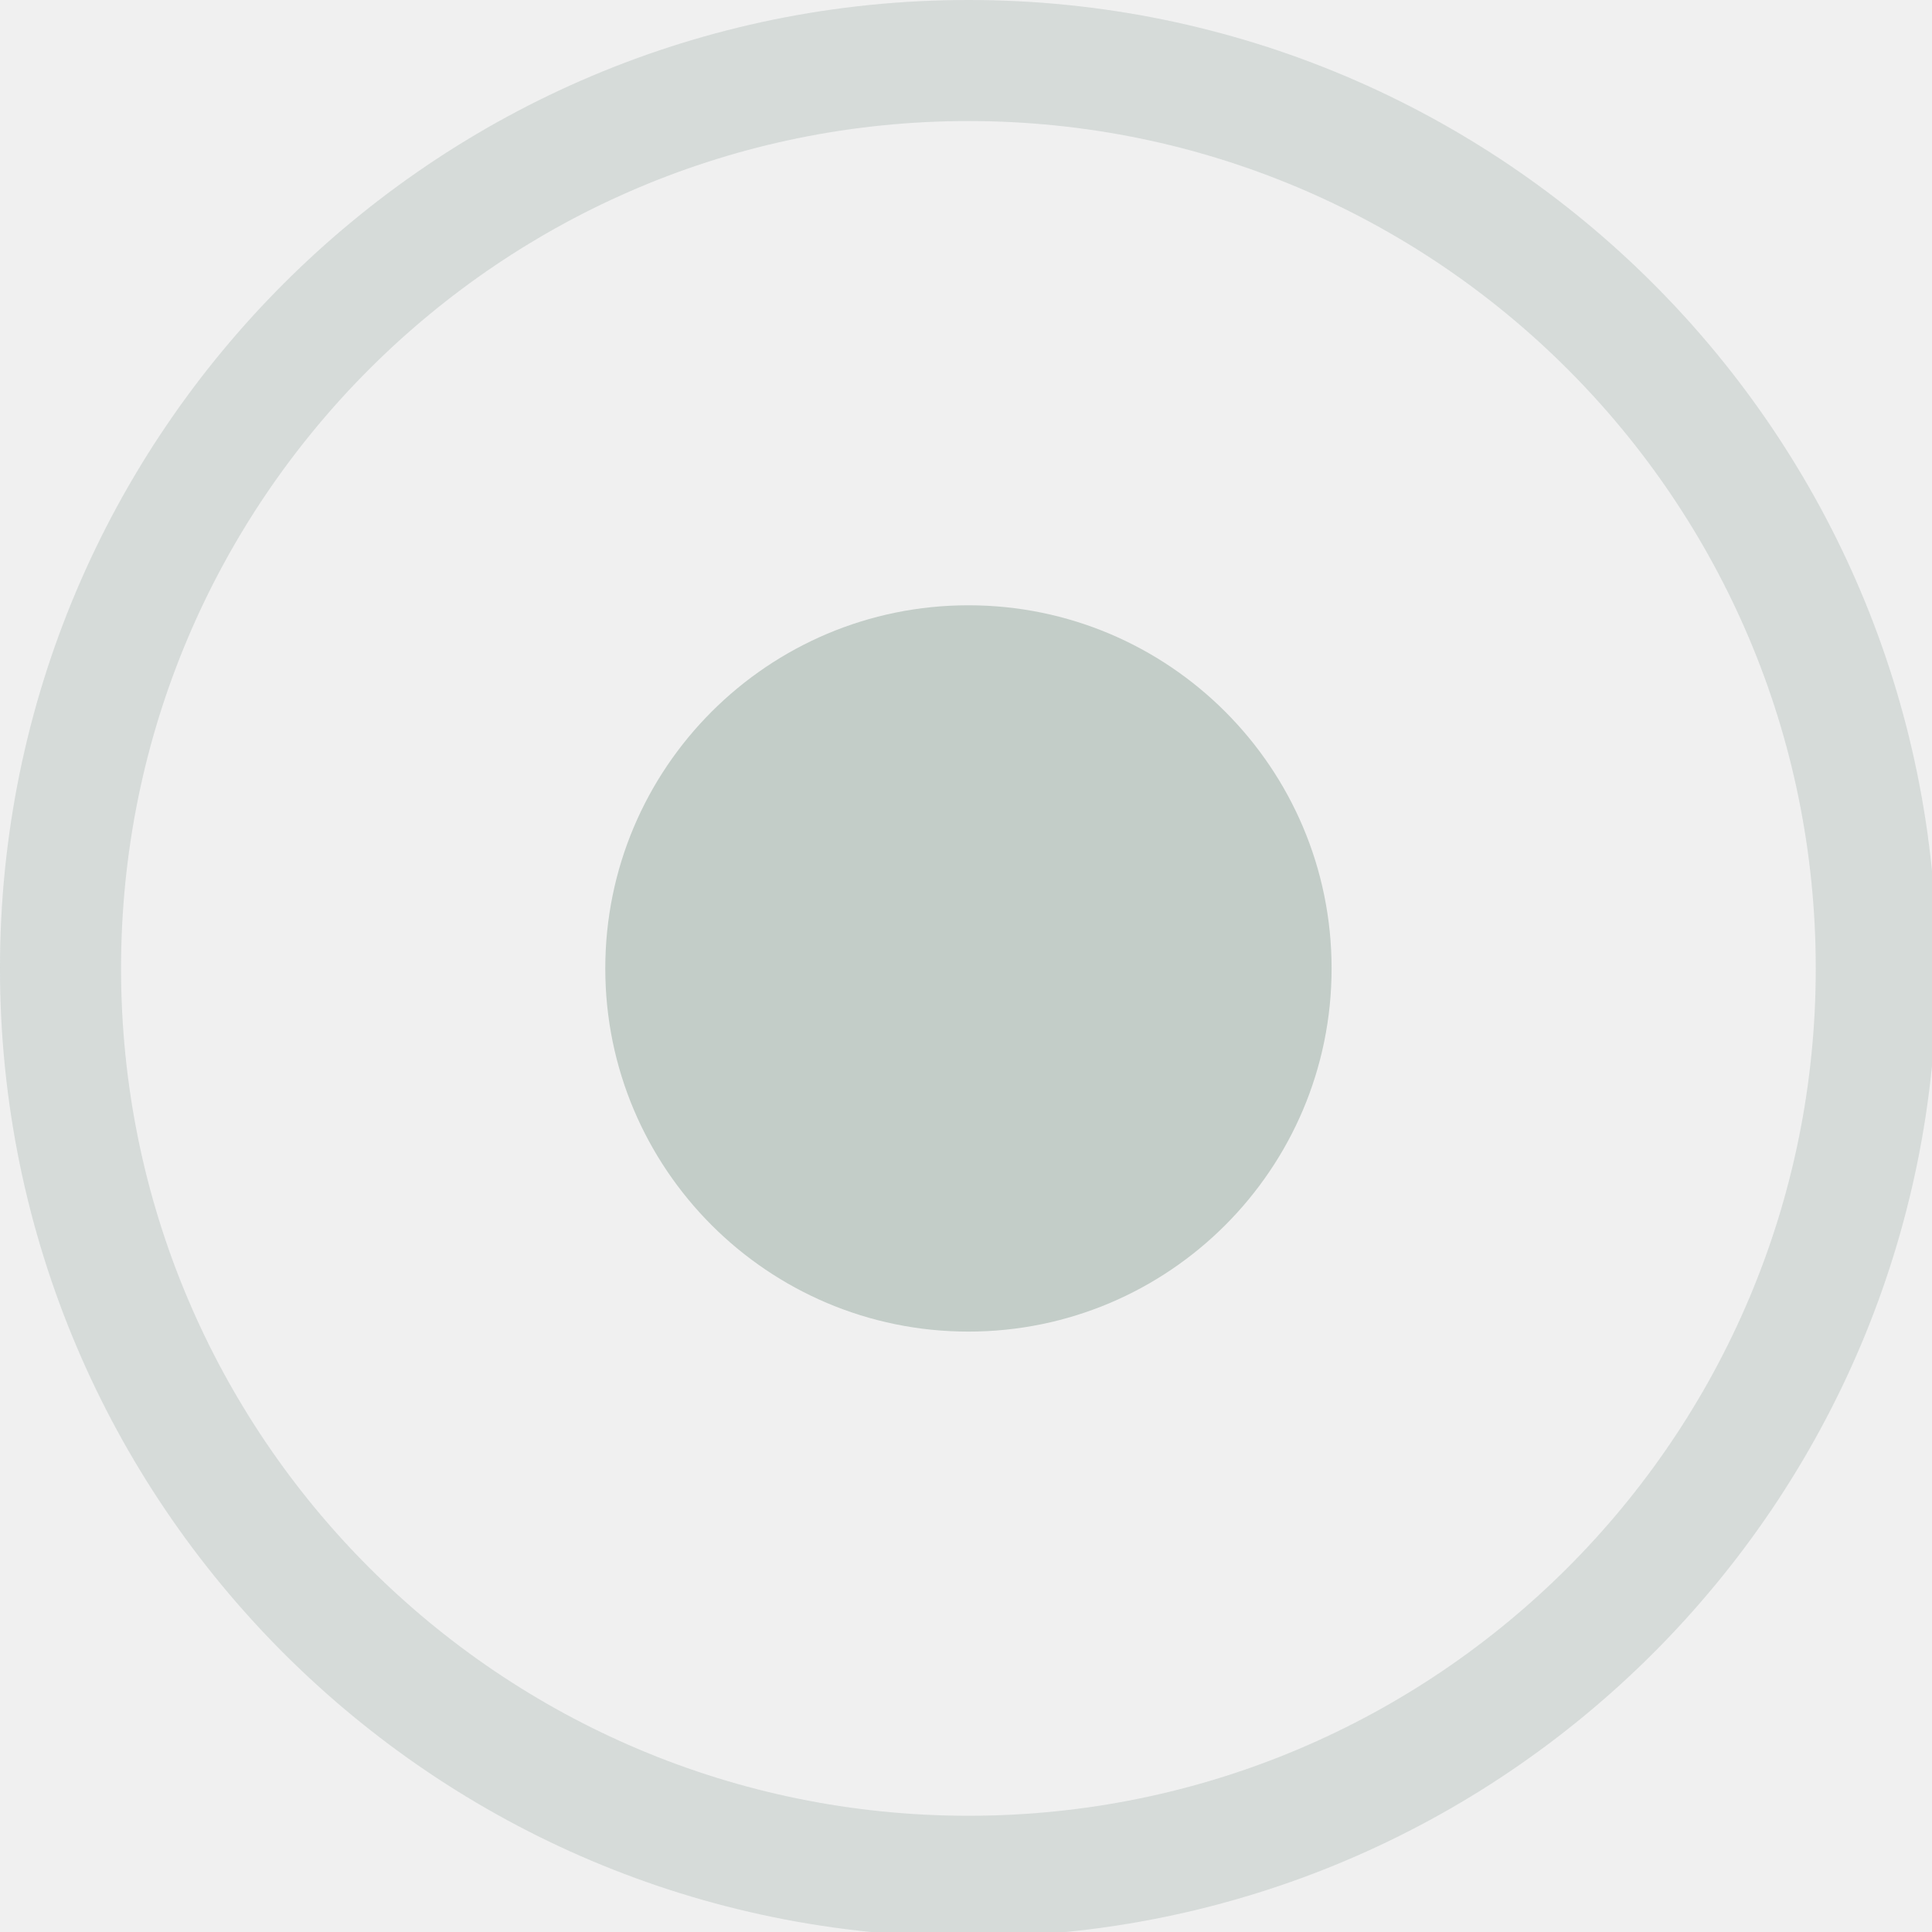
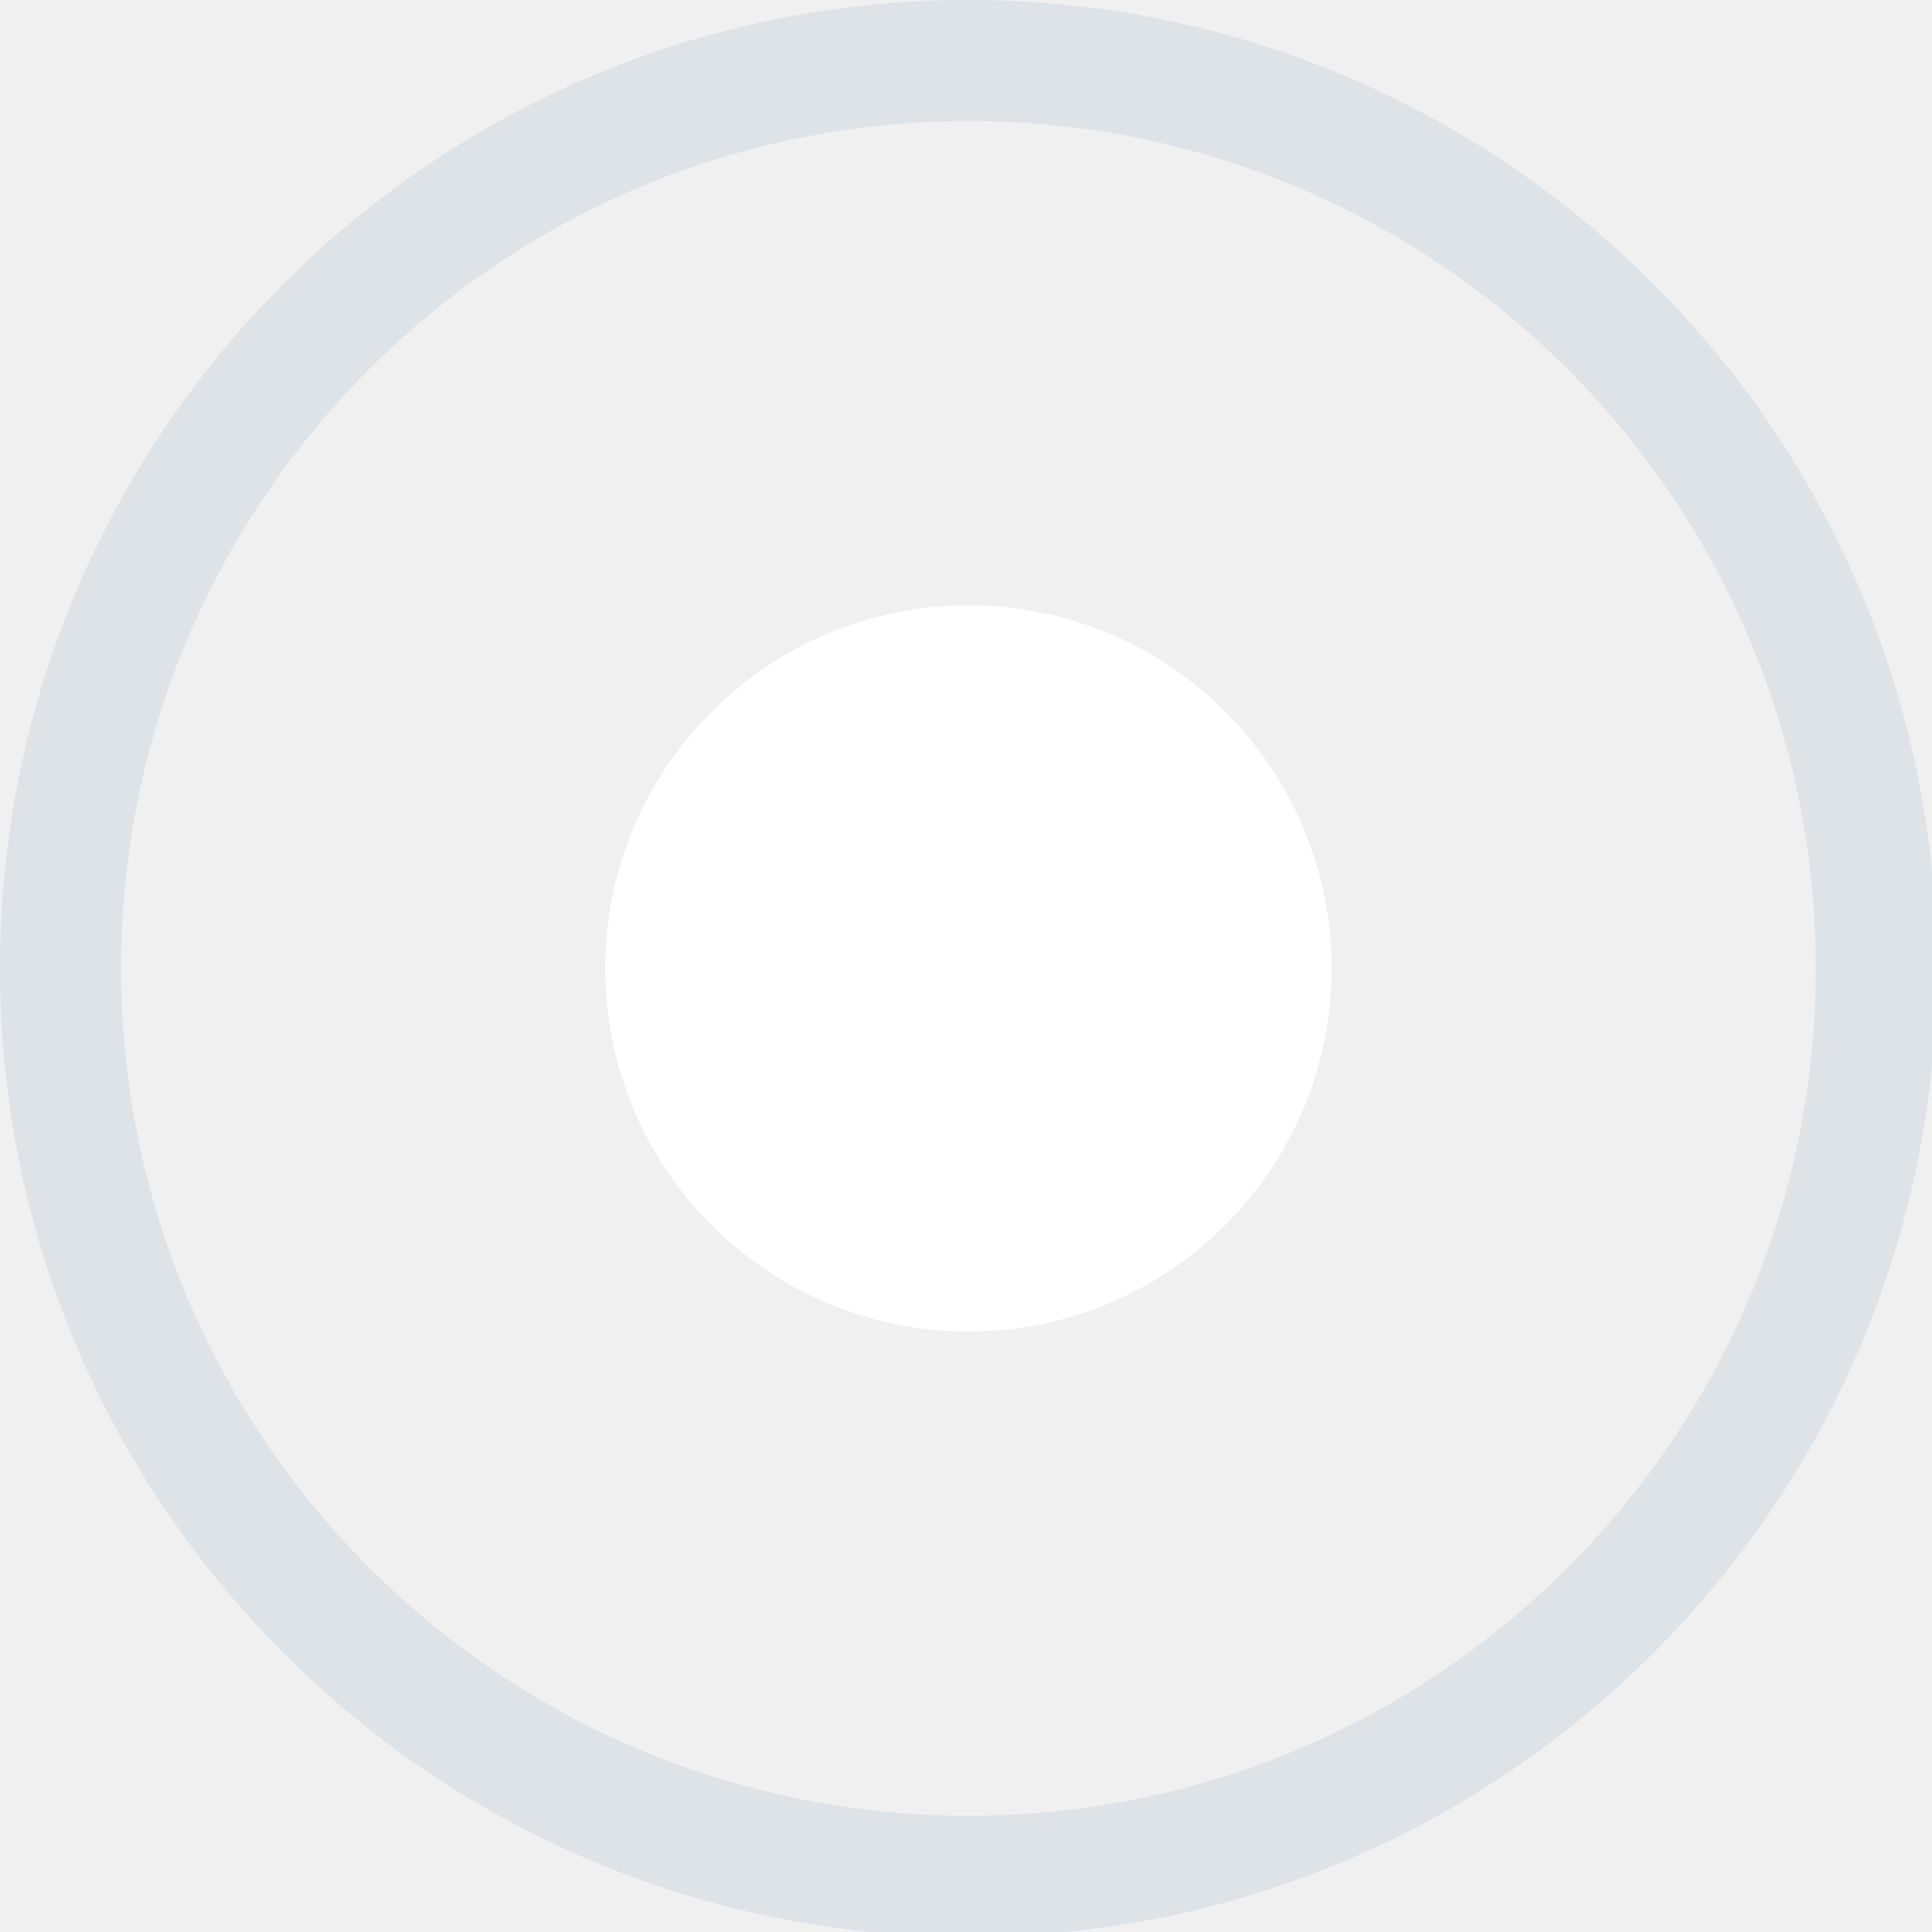
<svg xmlns="http://www.w3.org/2000/svg" width="133pt" height="133pt" viewBox="0 0 133 133" version="1.1">
  <g id="surface1">
-     <path style=" stroke:none;fill-rule:nonzero;fill:#c3cdc8;fill-opacity:0.5;" d="M 66.668 0 C 29.852 0 0 29.852 0 66.668 C 0 103.484 29.852 133.332 66.668 133.332 C 103.484 133.332 133.332 103.484 133.332 66.668 C 133.332 29.852 103.484 0 66.668 0 Z M 66.668 8.332 C 98.895 8.332 125 34.441 125 66.668 C 125 98.895 98.895 125 66.668 125 C 34.441 125 8.332 98.895 8.332 66.668 C 8.332 34.441 34.441 8.332 66.668 8.332 Z M 66.668 8.332 " />
-     <path style=" stroke:none;fill-rule:nonzero;fill:#c3cdc8;fill-opacity:0.15;" d="M 66.668 0 C 29.852 0 0 29.852 0 66.668 C 0 103.484 29.852 133.332 66.668 133.332 C 103.484 133.332 133.332 103.484 133.332 66.668 C 133.332 29.852 103.484 0 66.668 0 Z M 66.668 8.332 C 98.895 8.332 125 34.441 125 66.668 C 125 98.895 98.895 125 66.668 125 C 34.441 125 8.332 98.895 8.332 66.668 C 8.332 34.441 34.441 8.332 66.668 8.332 Z M 66.668 8.332 " />
-     <path style=" stroke:none;fill-rule:nonzero;fill:#c3cdc8;fill-opacity:1;" d="M 91.668 66.668 C 91.668 80.469 80.469 91.668 66.668 91.668 C 52.863 91.668 41.668 80.469 41.668 66.668 C 41.668 52.863 52.863 41.668 66.668 41.668 C 80.469 41.668 91.668 52.863 91.668 66.668 Z M 91.668 66.668 " />
+     <path style=" stroke:none;fill-rule:nonzero;fill:#d3dae3;fill-opacity:0.5;" d="M 66.668 0 C 29.852 0 0 29.852 0 66.668 C 0 103.484 29.852 133.332 66.668 133.332 C 103.484 133.332 133.332 103.484 133.332 66.668 C 133.332 29.852 103.484 0 66.668 0 Z M 66.668 8.332 C 98.895 8.332 125 34.441 125 66.668 C 125 98.895 98.895 125 66.668 125 C 34.441 125 8.332 98.895 8.332 66.668 C 8.332 34.441 34.441 8.332 66.668 8.332 Z M 66.668 8.332 " />
+     <path style=" stroke:none;fill-rule:nonzero;fill:#d3dae3;fill-opacity:0.15;" d="M 66.668 0 C 29.852 0 0 29.852 0 66.668 C 0 103.484 29.852 133.332 66.668 133.332 C 103.484 133.332 133.332 103.484 133.332 66.668 C 133.332 29.852 103.484 0 66.668 0 Z M 66.668 8.332 C 98.895 8.332 125 34.441 125 66.668 C 125 98.895 98.895 125 66.668 125 C 34.441 125 8.332 98.895 8.332 66.668 C 8.332 34.441 34.441 8.332 66.668 8.332 Z M 66.668 8.332 " />
+     <path style=" stroke:none;fill-rule:nonzero;fill:#ffffff;fill-opacity:1;" d="M 91.668 66.668 C 91.668 80.469 80.469 91.668 66.668 91.668 C 52.863 91.668 41.668 80.469 41.668 66.668 C 41.668 52.863 52.863 41.668 66.668 41.668 C 80.469 41.668 91.668 52.863 91.668 66.668 Z M 91.668 66.668 " />
  </g>
</svg>
